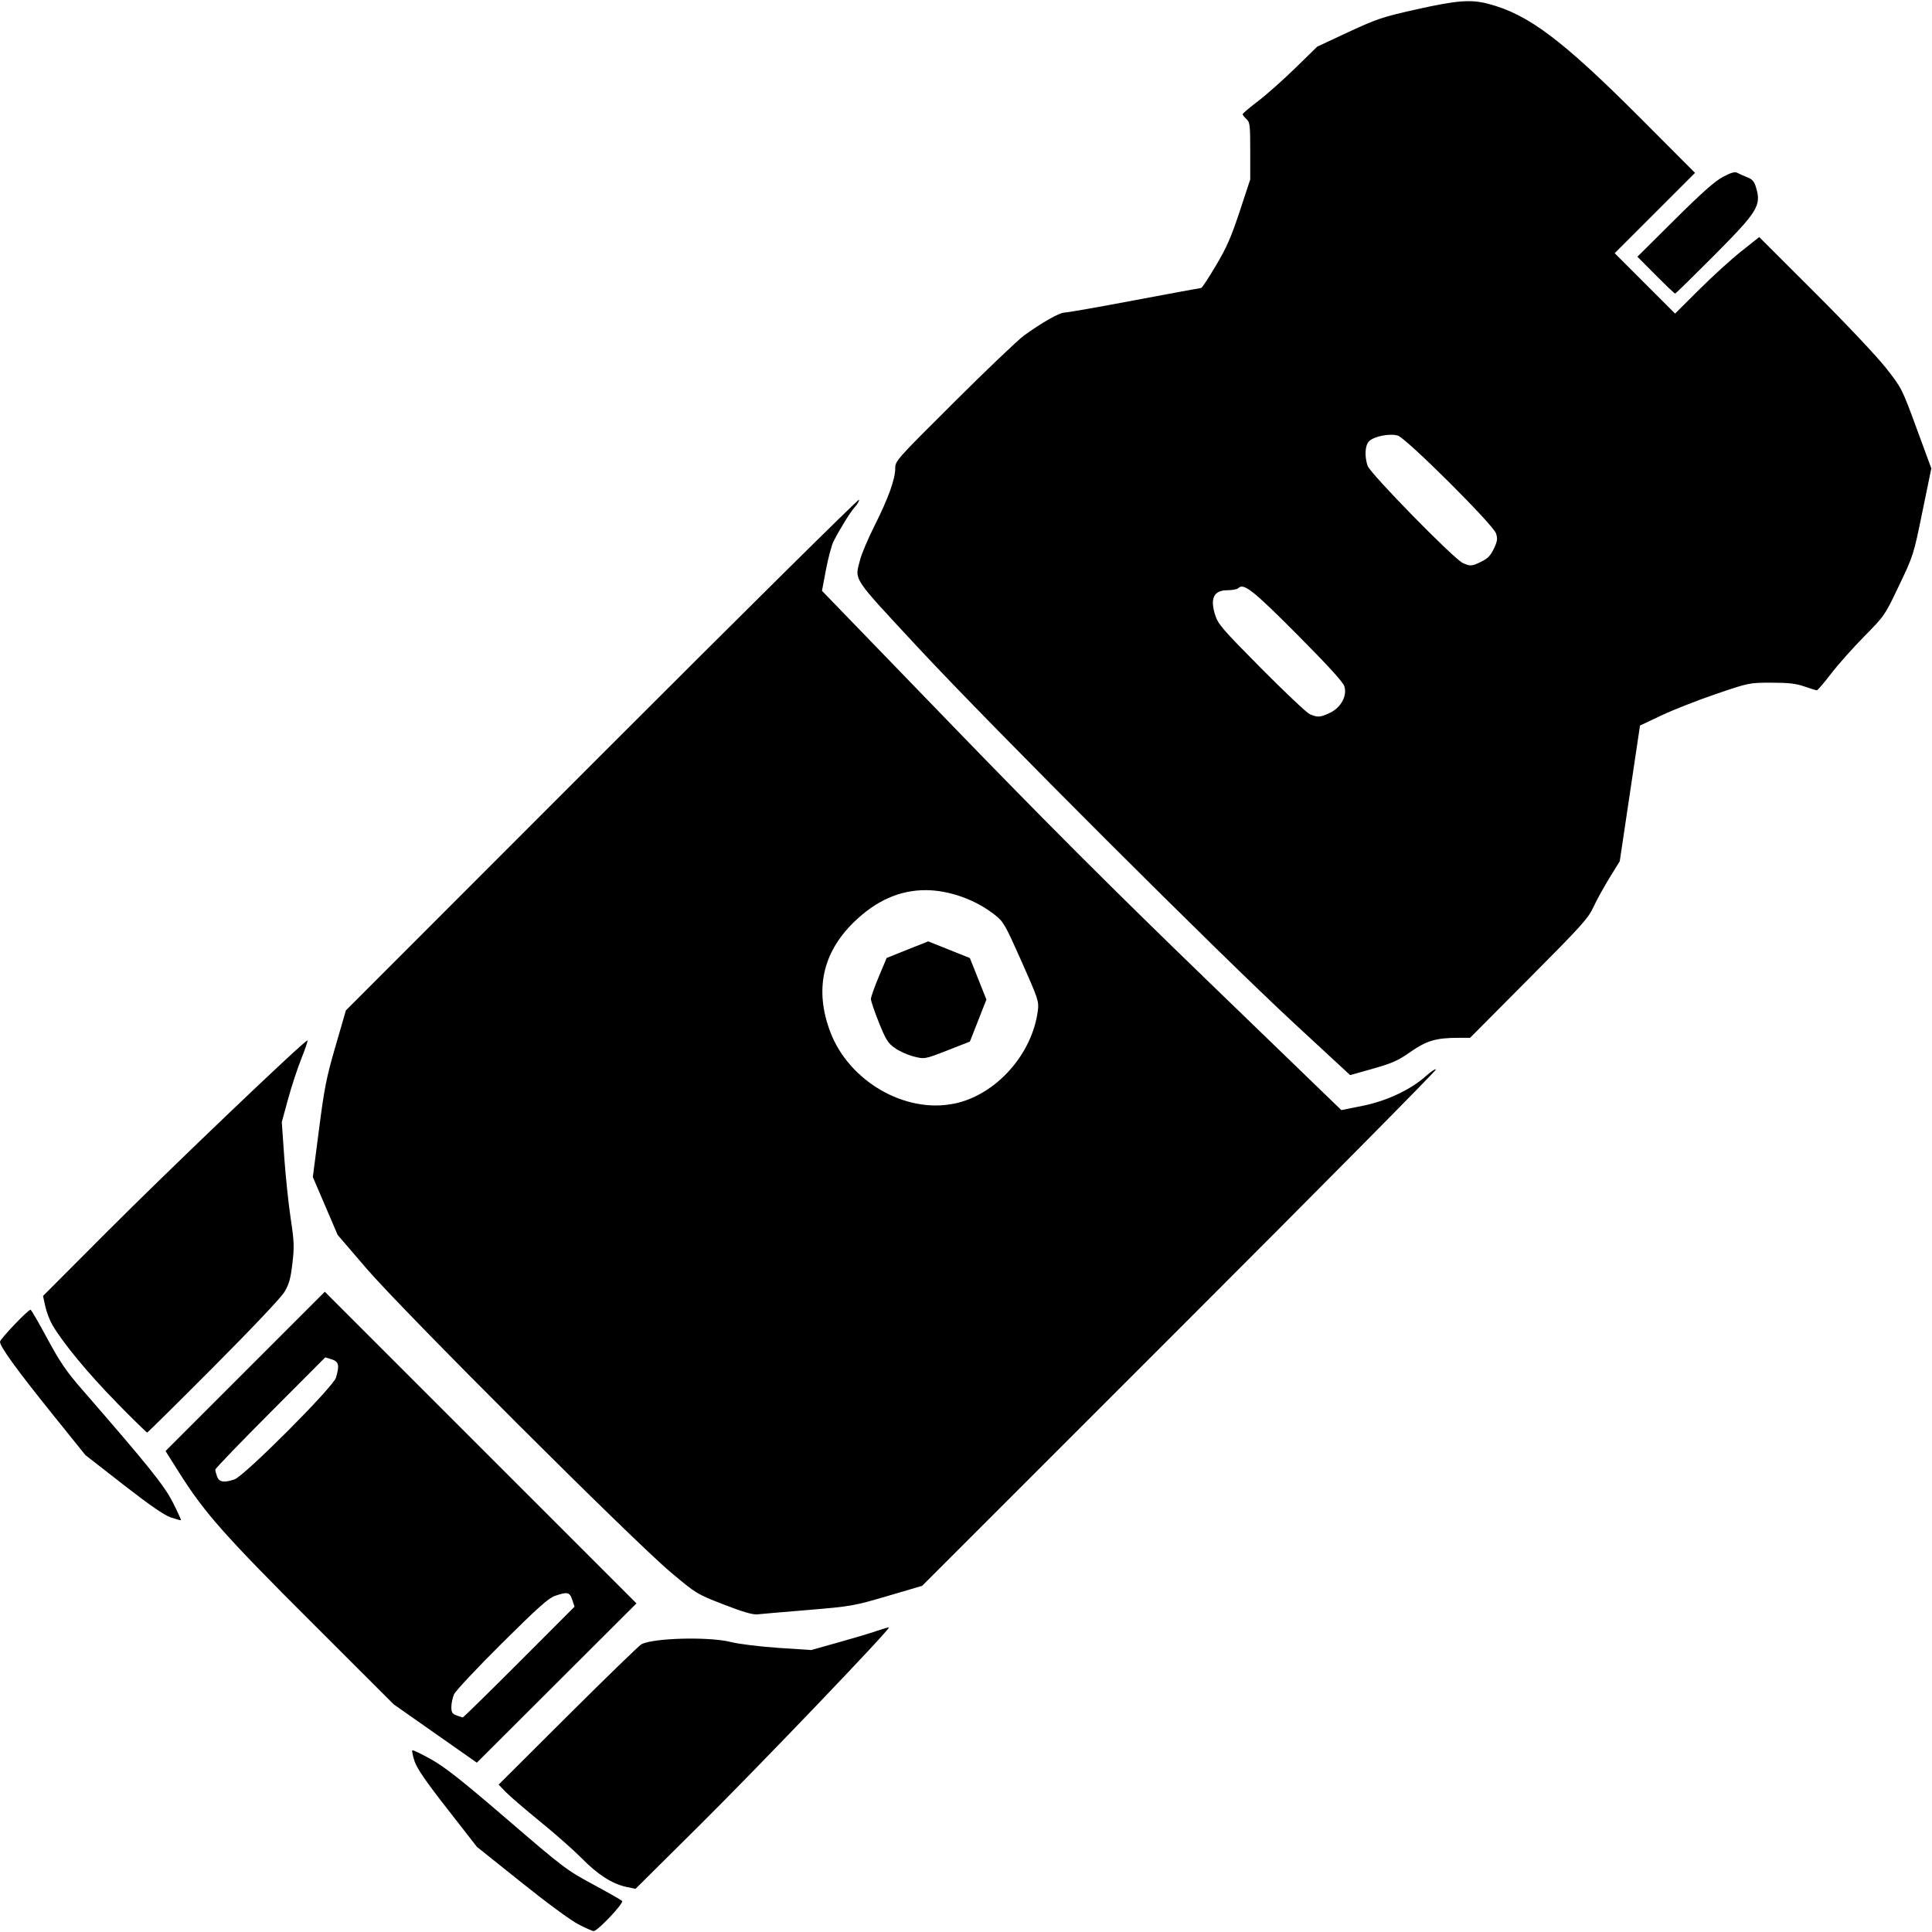
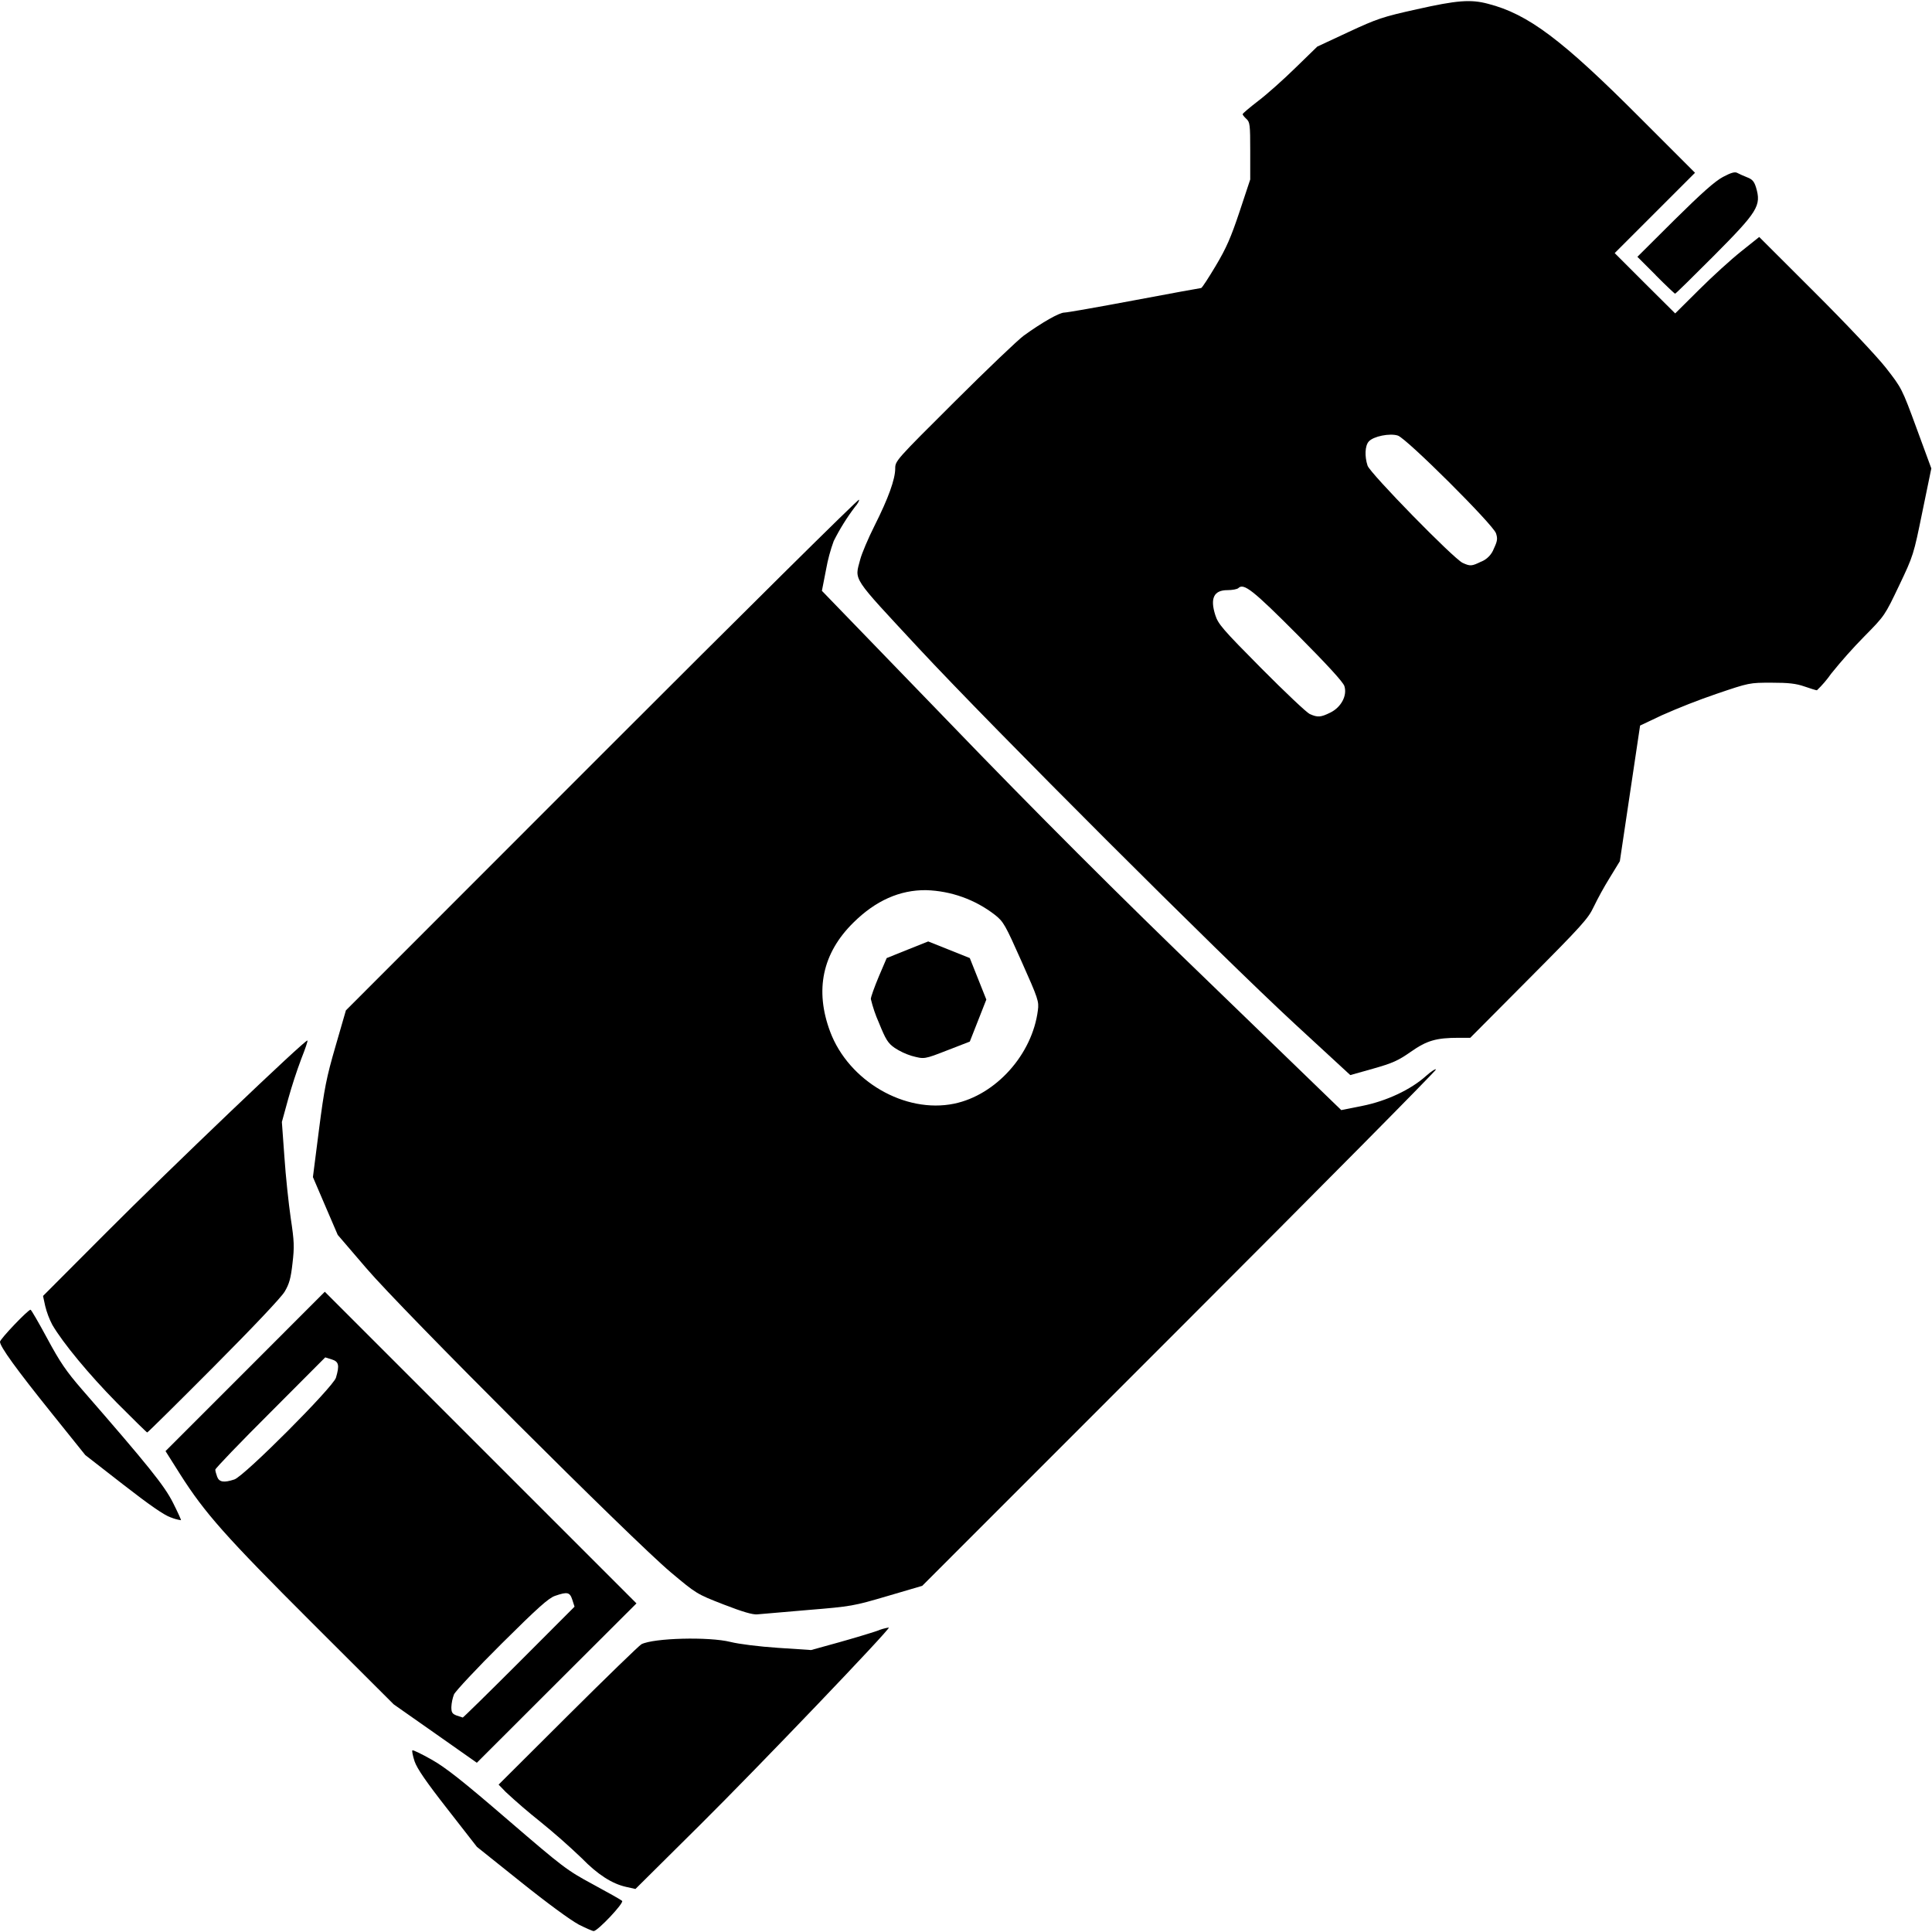
- <svg xmlns="http://www.w3.org/2000/svg" xmlns:ns1="https://www.free-decompiler.com/flash" ns1:objectType="shape" height="22.9px" width="22.9px" version="1.1" id="svg1">
-   <path d="M 8.577,19.018 C 8.258,18.894 8.254,18.891 7.95,18.636 7.497,18.255 4.762,15.525 4.339,15.03 l -0.337,-0.393 -0.147,-0.343 -0.147,-0.343 0.073,-0.563 c 0.063,-0.491 0.088,-0.617 0.196,-0.988 L 4.1,11.976 7.137,8.937 C 8.807,7.266 10.178,5.909 10.182,5.923 c 0.004,0.013 -0.017,0.051 -0.047,0.084 -0.053,0.058 -0.171,0.247 -0.254,0.407 -0.022,0.043 -0.063,0.193 -0.09,0.334 L 9.743,7.003 11.253,8.564 c 1.139,1.177 1.896,1.935 3.078,3.078 l 1.568,1.516 0.249,-0.05 c 0.287,-0.057 0.574,-0.192 0.755,-0.355 0.059,-0.053 0.112,-0.087 0.118,-0.077 0.006,0.01 -1.361,1.392 -3.04,3.07 l -3.051,3.051 -0.412,0.121 c -0.401,0.118 -0.426,0.122 -0.938,0.165 -0.289,0.024 -0.561,0.047 -0.604,0.052 -0.055,0.005 -0.172,-0.029 -0.399,-0.117 z m 2.732,-5.936 c 0.495,-0.102 0.927,-0.584 0.993,-1.106 0.013,-0.107 0.004,-0.136 -0.193,-0.579 -0.195,-0.438 -0.214,-0.472 -0.316,-0.552 -0.227,-0.18 -0.538,-0.292 -0.815,-0.294 -0.314,-0.002 -0.598,0.125 -0.862,0.384 -0.368,0.362 -0.461,0.8 -0.276,1.293 0.22,0.586 0.887,0.974 1.469,0.853 z" />
-   <path d="M 15.35,12.139 C 14.451,11.308 11.773,8.633 10.888,7.682 10.085,6.817 10.13,6.886 10.196,6.631 c 0.018,-0.07 0.095,-0.251 0.171,-0.402 0.162,-0.323 0.244,-0.549 0.244,-0.676 0,-0.09 0.01,-0.101 0.7,-0.788 0.385,-0.383 0.756,-0.737 0.825,-0.787 0.217,-0.157 0.422,-0.273 0.481,-0.273 0.031,0 0.405,-0.065 0.831,-0.146 0.426,-0.08 0.781,-0.146 0.79,-0.146 0.009,0 0.087,-0.118 0.173,-0.263 0.127,-0.213 0.181,-0.336 0.283,-0.644 L 14.819,2.127 V 1.789 c 0,-0.309 -0.004,-0.341 -0.045,-0.378 -0.025,-0.022 -0.045,-0.048 -0.045,-0.057 0,-0.009 0.083,-0.08 0.185,-0.157 0.102,-0.078 0.301,-0.255 0.442,-0.393 L 15.614,0.552 15.983,0.38 C 16.324,0.222 16.387,0.201 16.794,0.11 c 0.476,-0.106 0.638,-0.119 0.845,-0.065 0.474,0.123 0.877,0.426 1.803,1.353 l 0.649,0.651 -0.476,0.476 -0.476,0.476 0.358,0.358 0.358,0.358 0.285,-0.284 C 20.298,3.275 20.522,3.072 20.639,2.979 l 0.213,-0.169 0.656,0.655 c 0.378,0.377 0.736,0.757 0.845,0.895 0.188,0.239 0.19,0.243 0.364,0.716 l 0.175,0.476 -0.106,0.515 c -0.104,0.509 -0.107,0.519 -0.276,0.872 -0.169,0.356 -0.171,0.358 -0.413,0.604 -0.134,0.136 -0.311,0.335 -0.394,0.443 -0.083,0.108 -0.158,0.196 -0.168,0.196 -0.009,0 -0.076,-0.02 -0.147,-0.045 -0.101,-0.035 -0.188,-0.045 -0.392,-0.045 -0.261,0 -0.264,5.999e-4 -0.651,0.132 -0.214,0.073 -0.506,0.187 -0.648,0.254 l -0.258,0.122 -0.12,0.804 -0.12,0.804 -0.122,0.198 c -0.067,0.109 -0.153,0.265 -0.191,0.347 -0.062,0.134 -0.14,0.22 -0.765,0.848 l -0.696,0.7 -0.134,1.3e-4 c -0.269,2.59e-4 -0.38,0.033 -0.571,0.166 -0.15,0.105 -0.217,0.135 -0.447,0.2 l -0.27,0.076 z m 0.416,-3.691 c 0.13,-0.063 0.205,-0.203 0.168,-0.315 -0.016,-0.05 -0.198,-0.249 -0.553,-0.606 -0.528,-0.531 -0.64,-0.62 -0.703,-0.556 -0.014,0.014 -0.072,0.025 -0.13,0.025 -0.161,0 -0.208,0.096 -0.144,0.296 0.034,0.107 0.088,0.169 0.545,0.63 0.279,0.281 0.537,0.525 0.574,0.542 0.092,0.042 0.129,0.04 0.243,-0.016 z m 1.792,-1.791 c 0.077,-0.037 0.11,-0.072 0.149,-0.154 0.042,-0.09 0.046,-0.117 0.025,-0.181 -0.034,-0.104 -1.058,-1.123 -1.162,-1.158 -0.095,-0.031 -0.291,0.008 -0.346,0.07 -0.045,0.051 -0.051,0.175 -0.014,0.287 0.03,0.091 1.022,1.104 1.128,1.152 0.09,0.041 0.106,0.04 0.221,-0.016 z" />
-   <path d="m 19.626,3.262 -0.218,-0.219 0.442,-0.439 c 0.324,-0.322 0.477,-0.457 0.573,-0.508 0.094,-0.05 0.141,-0.063 0.168,-0.048 0.02,0.011 0.073,0.035 0.117,0.052 0.063,0.025 0.085,0.05 0.106,0.121 0.065,0.217 0.023,0.284 -0.507,0.817 -0.242,0.243 -0.445,0.442 -0.452,0.442 -0.006,0 -0.11,-0.098 -0.23,-0.219 z" />
-   <path d="m 10.805,12.515 c -0.059,-0.016 -0.15,-0.058 -0.2,-0.094 -0.08,-0.056 -0.105,-0.097 -0.187,-0.3 -0.052,-0.129 -0.095,-0.255 -0.095,-0.28 3.56e-4,-0.025 0.043,-0.144 0.094,-0.266 l 0.093,-0.221 0.246,-0.098 0.246,-0.098 0.247,0.099 0.247,0.099 0.098,0.246 0.098,0.246 -0.098,0.249 -0.098,0.249 -0.258,0.101 c -0.284,0.111 -0.278,0.11 -0.432,0.069 z" />
-   <path d="M 5.16,20.548 4.667,20.202 3.698,19.234 C 2.672,18.21 2.427,17.934 2.135,17.473 l -0.173,-0.274 0.944,-0.944 0.944,-0.944 1.847,1.847 1.847,1.847 -0.946,0.944 -0.946,0.944 z m 0.993,-0.846 0.657,-0.658 -0.027,-0.081 c -0.03,-0.092 -0.058,-0.098 -0.205,-0.047 -0.079,0.028 -0.203,0.139 -0.632,0.565 -0.294,0.292 -0.548,0.563 -0.565,0.603 -0.017,0.04 -0.031,0.107 -0.031,0.149 0,0.064 0.011,0.081 0.062,0.1 0.034,0.012 0.067,0.023 0.073,0.024 0.006,9.72e-4 0.307,-0.294 0.669,-0.656 z M 2.778,17.536 c 0.117,-0.038 1.17,-1.094 1.204,-1.206 0.044,-0.148 0.034,-0.191 -0.051,-0.218 L 3.855,16.089 3.204,16.742 c -0.358,0.359 -0.652,0.664 -0.652,0.678 0,0.015 0.01,0.052 0.022,0.084 0.025,0.064 0.08,0.073 0.204,0.032 z" />
-   <path d="M 1.385,16.627 C 1.052,16.289 0.745,15.918 0.62,15.703 0.588,15.647 0.55,15.547 0.536,15.481 L 0.51,15.361 1.257,14.612 c 0.752,-0.754 2.369,-2.298 2.387,-2.279 0.006,0.006 -0.027,0.102 -0.072,0.215 -0.045,0.112 -0.116,0.327 -0.157,0.478 l -0.075,0.274 0.029,0.413 c 0.016,0.227 0.05,0.554 0.076,0.726 0.042,0.277 0.044,0.339 0.021,0.536 -0.021,0.179 -0.039,0.245 -0.093,0.336 -0.04,0.068 -0.379,0.426 -0.842,0.891 -0.426,0.428 -0.78,0.778 -0.787,0.778 -0.007,0 -0.169,-0.159 -0.36,-0.353 z" />
-   <path d="M 2.024,17.986 C 1.945,17.959 1.772,17.839 1.461,17.597 L 1.012,17.247 0.612,16.75 C 0.195,16.231 1.5278083e-4,15.962 5.6762003e-5,15.904 3.3958259e-6,15.872 0.332,15.524 0.362,15.524 c 0.008,0 0.097,0.154 0.198,0.341 0.15,0.278 0.225,0.389 0.408,0.599 0.795,0.914 0.98,1.145 1.082,1.347 0.056,0.111 0.099,0.205 0.095,0.208 -0.004,0.003 -0.058,-0.012 -0.121,-0.033 z" />
-   <path d="M 6.854,22.808 C 6.763,22.761 6.48,22.553 6.176,22.309 L 5.653,21.891 5.303,21.442 C 5.048,21.116 4.943,20.962 4.914,20.877 c -0.021,-0.064 -0.033,-0.123 -0.027,-0.13 0.007,-0.007 0.108,0.042 0.226,0.108 0.166,0.094 0.365,0.251 0.902,0.713 0.663,0.57 0.701,0.599 1.013,0.767 0.178,0.096 0.334,0.185 0.346,0.197 0.024,0.024 -0.29,0.357 -0.337,0.357 -0.014,0 -0.097,-0.036 -0.183,-0.081 z" />
-   <path d="M 7.421,22.365 C 7.254,22.328 7.083,22.218 6.895,22.026 6.802,21.932 6.581,21.736 6.402,21.591 6.224,21.446 6.04,21.288 5.994,21.24 l -0.084,-0.087 0.822,-0.819 C 7.185,19.883 7.577,19.503 7.603,19.489 c 0.147,-0.075 0.801,-0.091 1.056,-0.027 0.099,0.025 0.338,0.054 0.563,0.07 l 0.392,0.026 0.325,-0.091 c 0.179,-0.05 0.384,-0.111 0.457,-0.137 0.073,-0.025 0.136,-0.043 0.14,-0.039 0.018,0.018 -1.54,1.645 -2.234,2.334 l -0.769,0.763 z" />
+ <svg xmlns="http://www.w3.org/2000/svg" xmlns:ns1="https://www.free-decompiler.com/flash" ns1:objectType="shape" width="22.9" height="22.9">
+   <path d="M8.577 19.018c-.319-.124-.323-.127-.627-.382-.453-.381-3.188-3.111-3.61-3.606l-.337-.393-.147-.342-.147-.343.072-.563c.063-.49.088-.616.196-.988l.123-.425 3.037-3.039c1.67-1.671 3.04-3.028 3.045-3.014.004.013-.017.05-.047.084a2.6 2.6 0 0 0-.253.406 2 2 0 0 0-.09.334l-.05.256 1.51 1.561a115 115 0 0 0 3.079 3.078l1.567 1.516.25-.05c.286-.057.574-.192.755-.355.058-.052.112-.087.118-.077s-1.362 1.392-3.04 3.07l-3.05 3.051-.412.121c-.401.118-.426.123-.938.165l-.605.052c-.055.005-.172-.029-.399-.117m2.732-5.936c.495-.102.927-.584.993-1.107.014-.106.004-.136-.193-.578-.195-.438-.214-.472-.316-.553a1.4 1.4 0 0 0-.816-.293q-.468-.005-.861.384c-.368.362-.461.8-.276 1.294.22.586.887.973 1.469.853" />
+   <path d="M15.35 12.139c-.899-.83-3.577-3.506-4.462-4.457-.803-.865-.758-.796-.692-1.05.018-.07.095-.252.171-.403q.244-.485.244-.676c0-.09.01-.101.7-.788.384-.383.755-.737.824-.787.217-.157.422-.273.48-.273.032 0 .406-.066.832-.146s.78-.145.79-.145.087-.119.173-.263c.127-.213.18-.336.283-.644l.126-.38v-.338c0-.31-.004-.342-.045-.379-.024-.022-.045-.048-.045-.056 0-.01.084-.08.185-.158.102-.077.3-.254.442-.393l.258-.251.369-.172c.34-.158.404-.18.81-.27.477-.107.639-.12.845-.065.475.122.878.425 1.803 1.353l.65.65-.476.476-.476.476.358.358.359.357.285-.283c.157-.157.381-.36.498-.453l.213-.17.656.655c.378.377.736.757.845.895.187.24.19.243.364.717l.175.476-.106.514c-.104.51-.107.52-.275.873-.17.356-.17.358-.413.604a6 6 0 0 0-.394.443 1.3 1.3 0 0 1-.168.196c-.01 0-.075-.02-.147-.045-.101-.035-.188-.045-.392-.045-.26 0-.263 0-.651.132a8 8 0 0 0-.648.254l-.258.122-.12.804-.12.804-.121.198a4 4 0 0 0-.191.347c-.062.133-.14.22-.765.848l-.696.7h-.134c-.27 0-.38.032-.571.166-.15.105-.217.135-.447.2l-.27.076zm.417-3.692c.13-.063.204-.203.168-.315-.017-.05-.199-.248-.553-.605-.529-.531-.64-.62-.704-.556-.014.013-.072.024-.13.024-.16 0-.207.096-.143.296.034.107.088.169.545.63.279.281.537.525.574.542.093.042.13.04.243-.016m1.791-1.79a.27.27 0 0 0 .149-.155c.042-.09.046-.117.025-.181-.035-.104-1.058-1.123-1.163-1.158-.095-.031-.29.008-.345.07-.045.05-.051.175-.014.287.03.09 1.021 1.104 1.127 1.152.09.041.107.04.221-.016" />
+   <path d="m19.626 3.262-.218-.218.442-.44c.324-.32.477-.456.573-.507.094-.05.14-.063.168-.048.02.011.073.035.116.052.064.024.085.05.107.12.065.218.023.285-.507.818-.242.243-.445.442-.452.442-.006 0-.11-.098-.23-.219M10.805 12.515a.8.8 0 0 1-.2-.094c-.08-.056-.106-.097-.188-.3a1.6 1.6 0 0 1-.095-.28c0-.024.043-.143.094-.265l.094-.22.246-.099.246-.098.246.098.247.099.098.246.098.246-.098.249-.098.249-.258.1c-.285.111-.279.11-.432.069M5.16 20.548l-.493-.346-.97-.968c-1.025-1.024-1.27-1.3-1.562-1.76l-.173-.274.944-.944.944-.945 1.847 1.847 1.847 1.847-.946.944-.946.945zm.993-.846.657-.658-.026-.081c-.03-.092-.058-.098-.206-.047-.078.028-.202.139-.631.565-.294.292-.548.564-.566.603a.5.5 0 0 0-.031.15c0 .063.01.08.062.1l.073.024c.006 0 .307-.295.668-.656m-3.375-2.166c.117-.038 1.17-1.094 1.204-1.206.044-.148.034-.191-.05-.217l-.077-.024-.651.653c-.359.358-.652.663-.652.678 0 .014.01.052.022.084.024.064.08.073.204.032M1.385 16.627c-.333-.338-.64-.71-.765-.924a1 1 0 0 1-.084-.222l-.026-.12.747-.749c.751-.754 2.368-2.298 2.387-2.279.006.006-.027.102-.072.215a6 6 0 0 0-.156.478l-.075.273.03.413c.015.227.05.554.075.726.042.278.044.34.021.536-.02.18-.039.245-.093.336-.04.068-.379.426-.842.891-.426.428-.78.778-.787.778-.006 0-.168-.159-.36-.352M2.024 17.986c-.079-.027-.252-.147-.563-.389l-.45-.35-.399-.497C.195 16.231 0 15.962 0 15.904c0-.032.332-.38.362-.38.008 0 .097.154.198.341.15.279.226.39.408.6.795.913.98 1.144 1.082 1.346.056.111.099.205.095.208a.5.5 0 0 1-.12-.033M6.854 22.808c-.09-.047-.374-.255-.678-.499l-.523-.418-.35-.449c-.255-.326-.36-.48-.389-.565-.021-.065-.033-.123-.026-.13s.108.042.225.108c.166.093.366.25.902.712.663.57.702.6 1.013.768.178.096.334.184.346.196.025.025-.29.358-.337.358-.014 0-.096-.036-.183-.08M7.42 22.365c-.166-.037-.337-.147-.525-.34a8 8 0 0 0-.493-.434 7 7 0 0 1-.408-.351l-.084-.087.823-.82c.452-.45.844-.83.87-.844.146-.074.8-.091 1.056-.027.099.025.339.055.564.07l.391.026.325-.09c.179-.05.384-.112.457-.137a.6.6 0 0 1 .14-.04c.017.019-1.54 1.646-2.234 2.335l-.77.764z" />
</svg>
